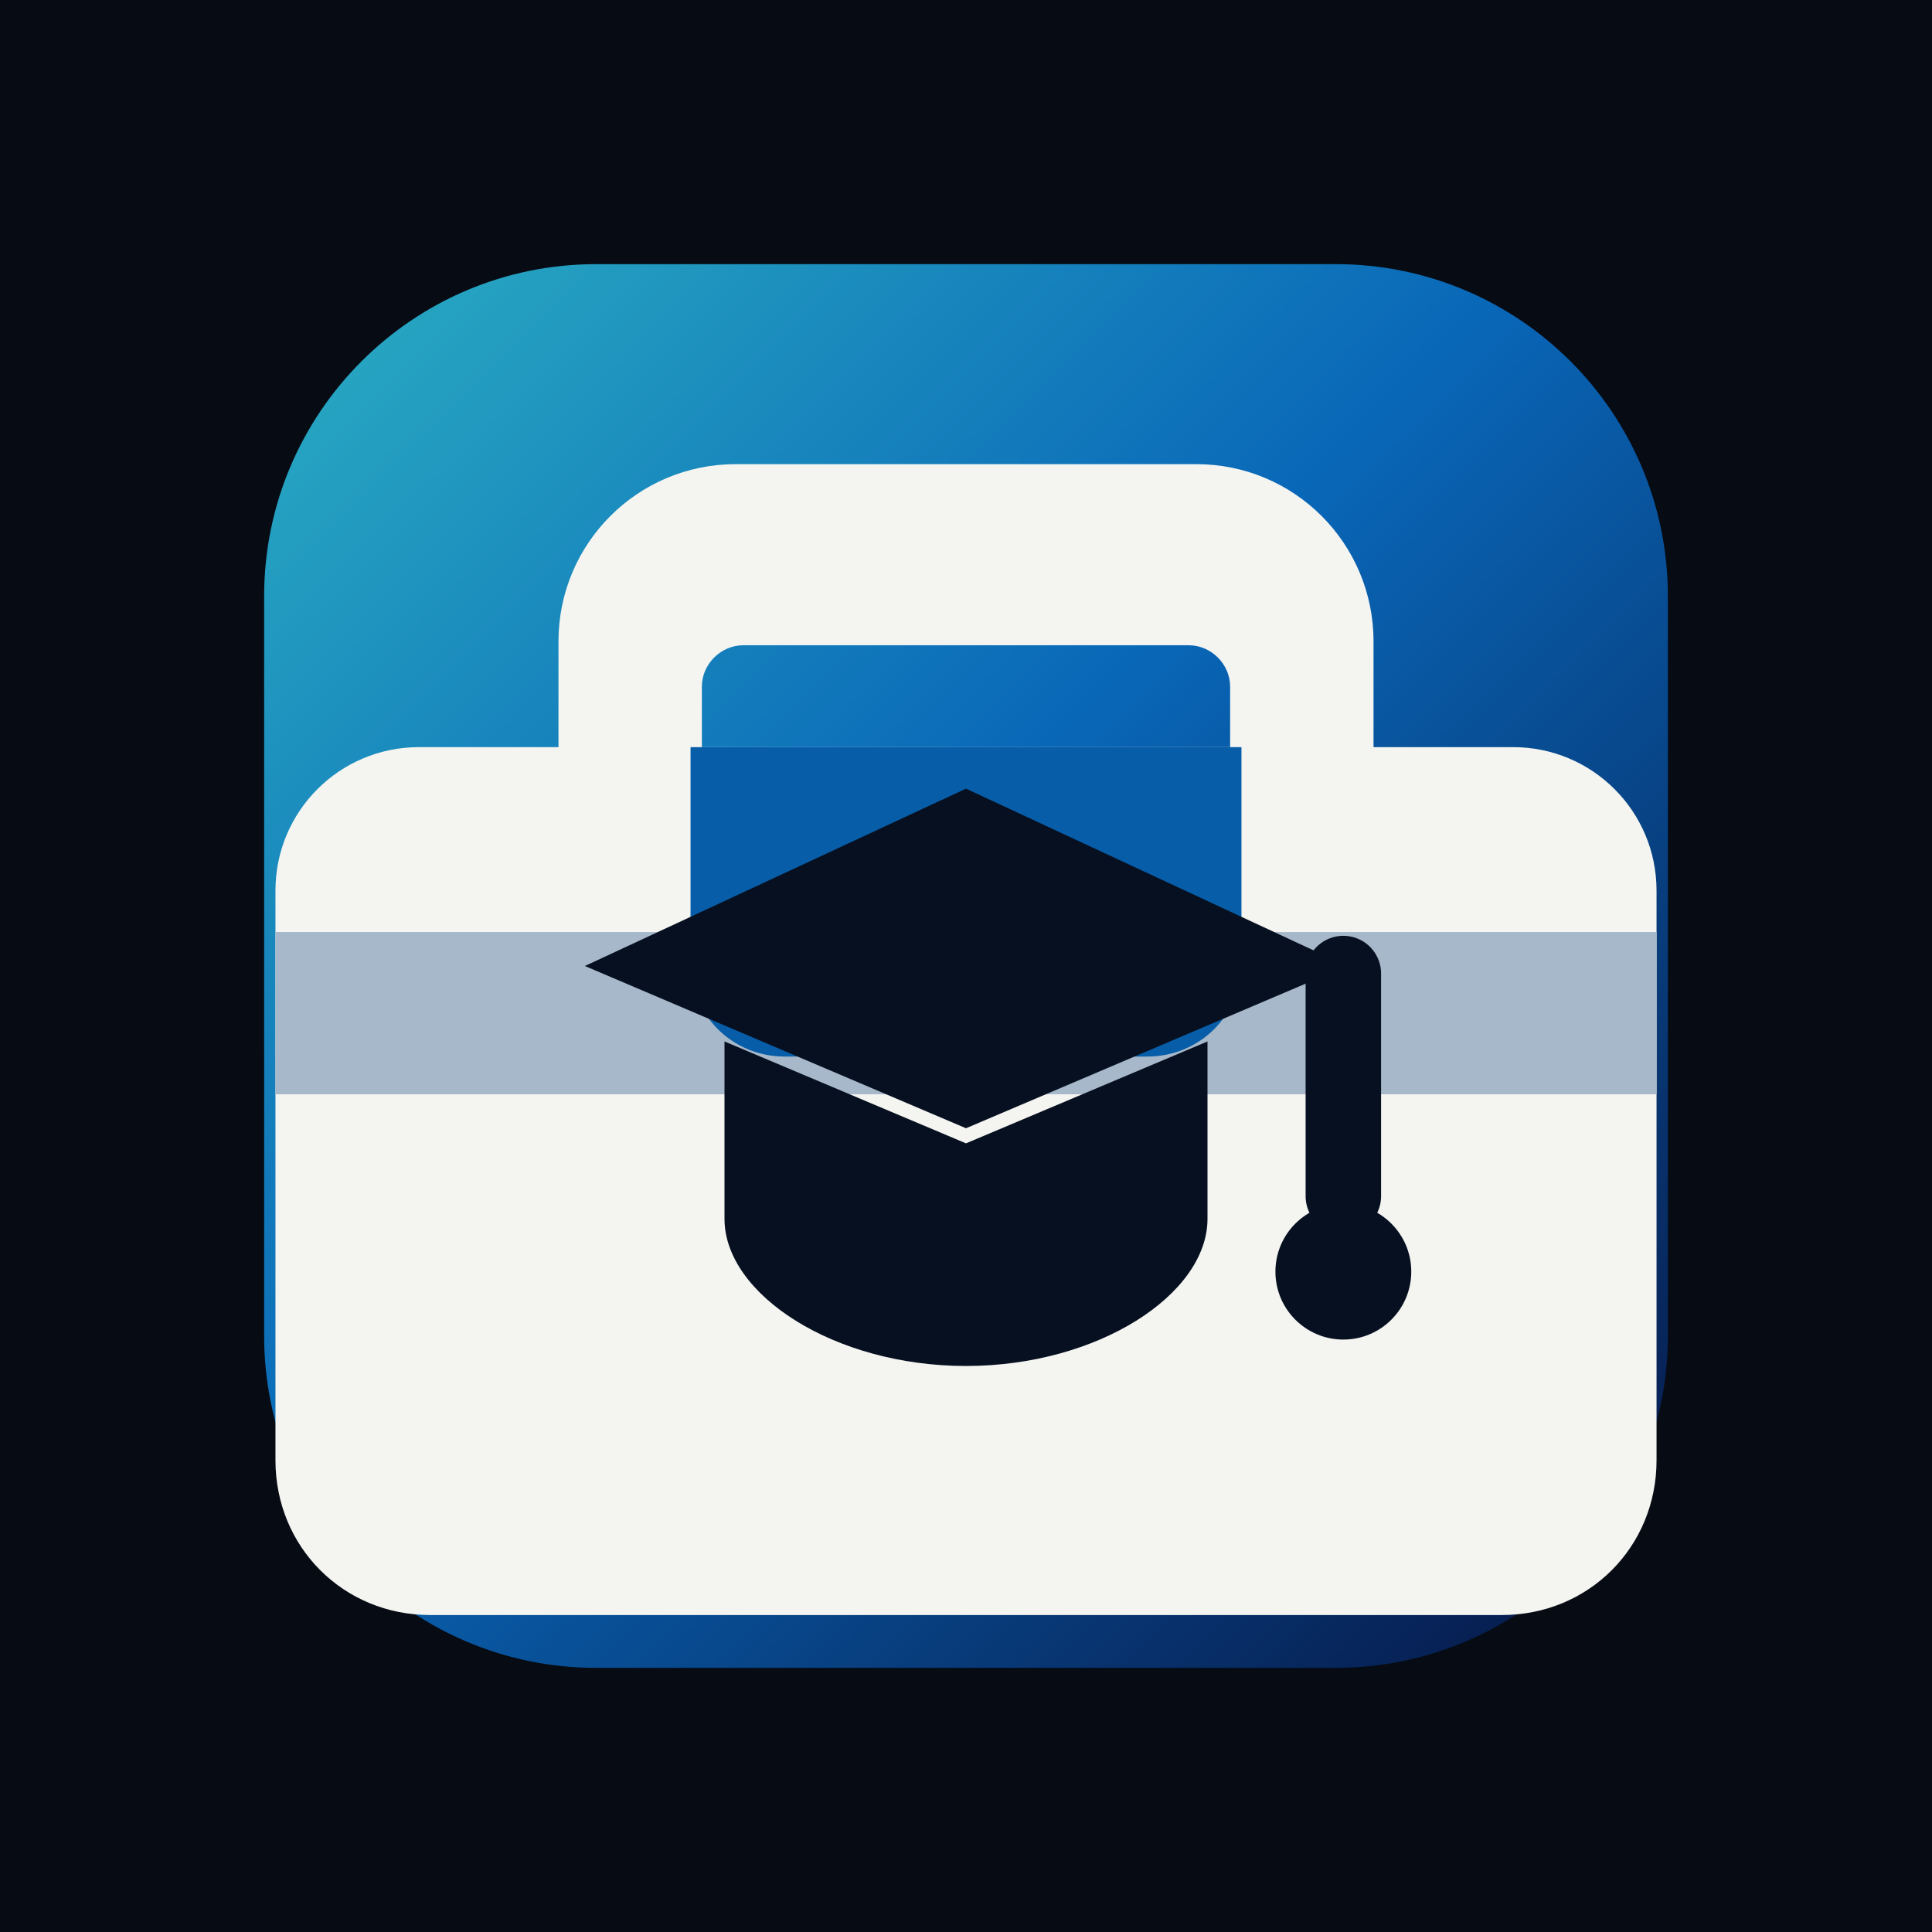
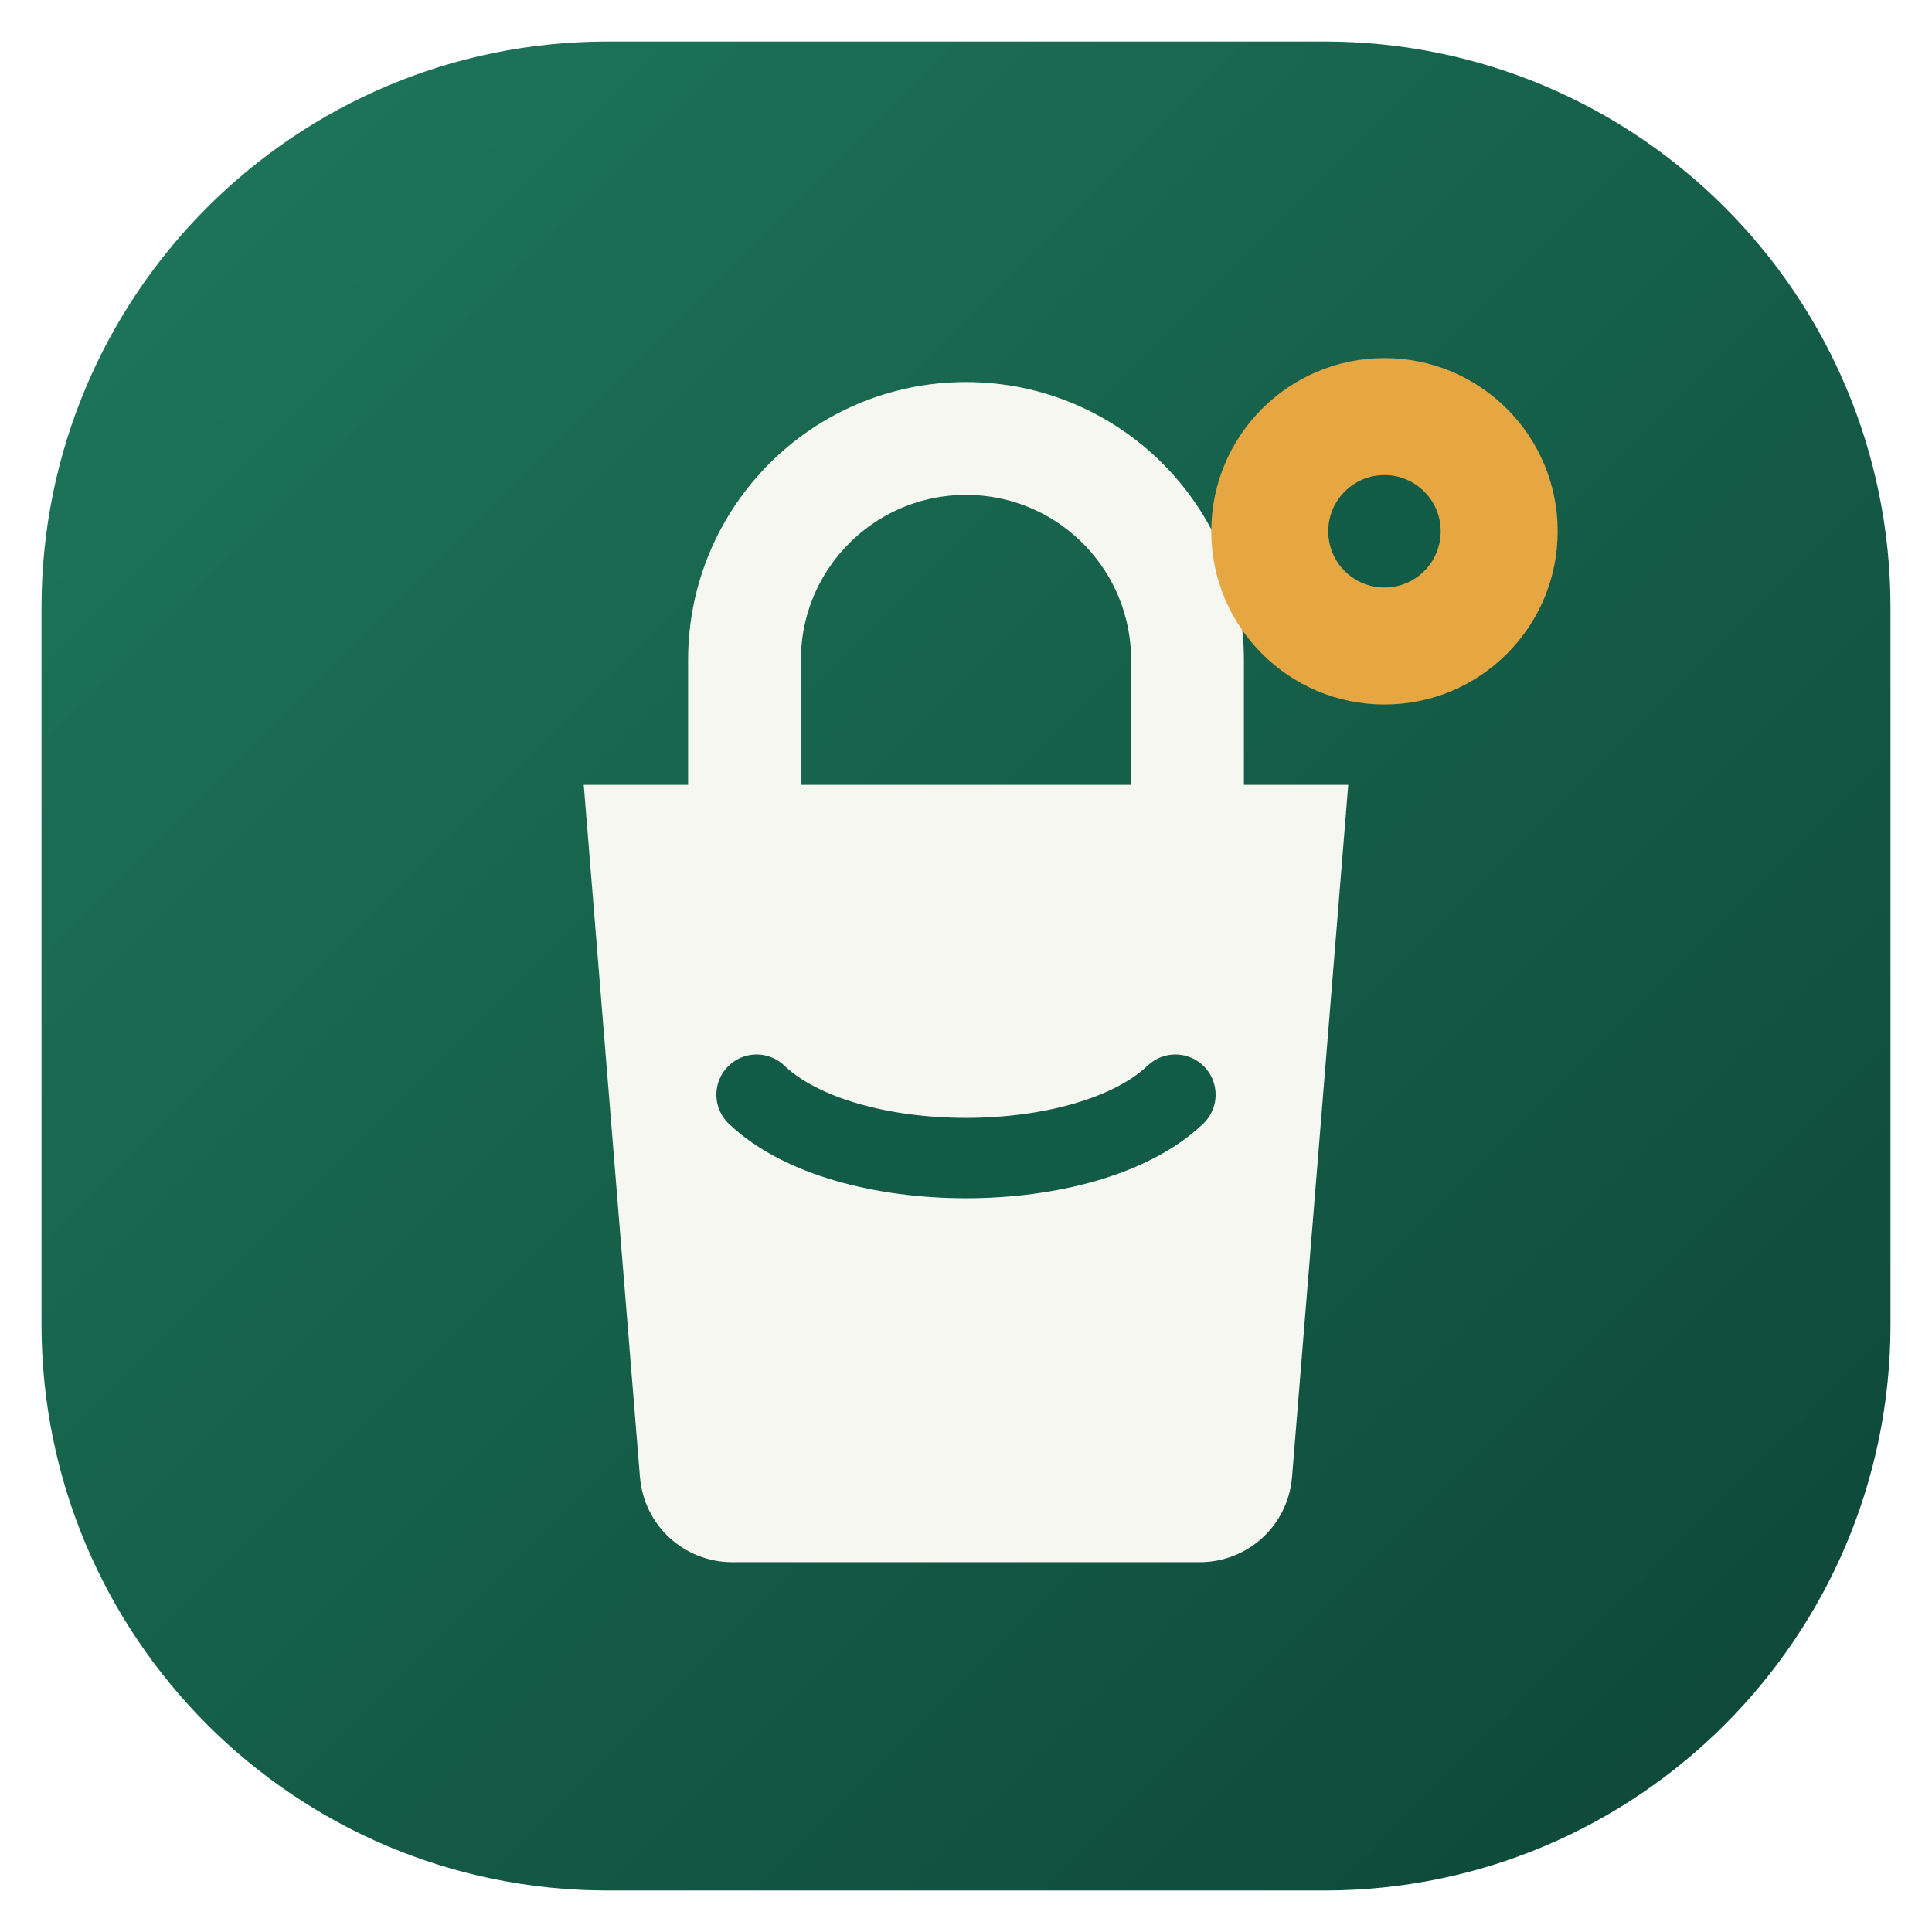
<svg xmlns="http://www.w3.org/2000/svg" width="512" height="512" viewBox="0 0 512 512">
  <defs>
-     <linearGradient id="campustrader-mark-gradient" x1="80" y1="84" x2="432" y2="438" gradientUnits="userSpaceOnUse">
-       <stop offset="0" stop-color="#29a9c2" />
-       <stop offset=".44" stop-color="#0967b8" />
-       <stop offset="1" stop-color="#071747" />
+     <linearGradient id="campustrader-mark-gradient" x1="42" y1="42" x2="470" y2="470" gradientUnits="userSpaceOnUse">
+       <stop offset="0" stop-color="#1d7559" />
+       <stop offset="1" stop-color="#0e4839" />
    </linearGradient>
-     <clipPath id="campustrader-case-clip">
-       <path d="M111 198H401c21 0 38 17 38 38v151c0 23-18 41-41 41H114c-23 0-41-18-41-41V236c0-21 17-38 38-38Z" />
-     </clipPath>
  </defs>
-   <rect width="512" height="512" fill="#070b14" />
-   <rect x="70" y="70" width="372" height="372" rx="88" fill="url(#campustrader-mark-gradient)" />
-   <path d="M148 207v-37c0-26 21-47 47-47h122c26 0 47 21 47 47v37h-38v-25c0-6-5-11-11-11H197c-6 0-11 5-11 11v25Z" fill="#f4f5f1" />
-   <path d="M111 198H401c21 0 38 17 38 38v151c0 23-18 41-41 41H114c-23 0-41-18-41-41V236c0-21 17-38 38-38Z" fill="#f4f5f1" />
-   <g clip-path="url(#campustrader-case-clip)">
-     <rect x="72" y="247" width="368" height="43" fill="#a6b8c9" />
-     <path d="M183 197h146v58c0 14-11 25-25 25h-96c-14 0-25-11-25-25Z" fill="#075da8" />
-   </g>
-   <path d="m256 209 101 47-101 43-101-43Z" fill="#071020" />
-   <path d="M192 276 256 303l64-27v47c0 20-29 39-64 39s-64-19-64-39Z" fill="#071020" />
-   <path d="M356 258v59" stroke="#071020" stroke-width="20" stroke-linecap="round" />
-   <circle cx="356" cy="337" r="18" fill="#071020" />
+   <rect x="11" y="11" width="490" height="490" rx="150" fill="url(#campustrader-mark-gradient)" />
+   <path d="M154.7 208h202.6l-14.9 183.5c-1.1 12.8-11.7 22.5-24.5 22.5H194.1c-12.8 0-23.4-9.7-24.5-22.5L154.7 208Z" fill="#F7F7F1" />
+   <path d="M197.3 213.3v-38.4a58.7 58.7 0 0 1 117.4 0v38.4" fill="none" stroke="#F7F7F1" stroke-width="29.9" stroke-linecap="round" />
+   <path d="M200.5 290.1c23.5 22.4 87.5 22.4 111 0" fill="none" stroke="#125B47" stroke-width="21.3" stroke-linecap="round" />
+   <circle cx="366.9" cy="140.8" r="45.9" fill="#E6A641" />
+   <circle cx="366.9" cy="140.8" r="14.9" fill="#125B47" />
</svg>
